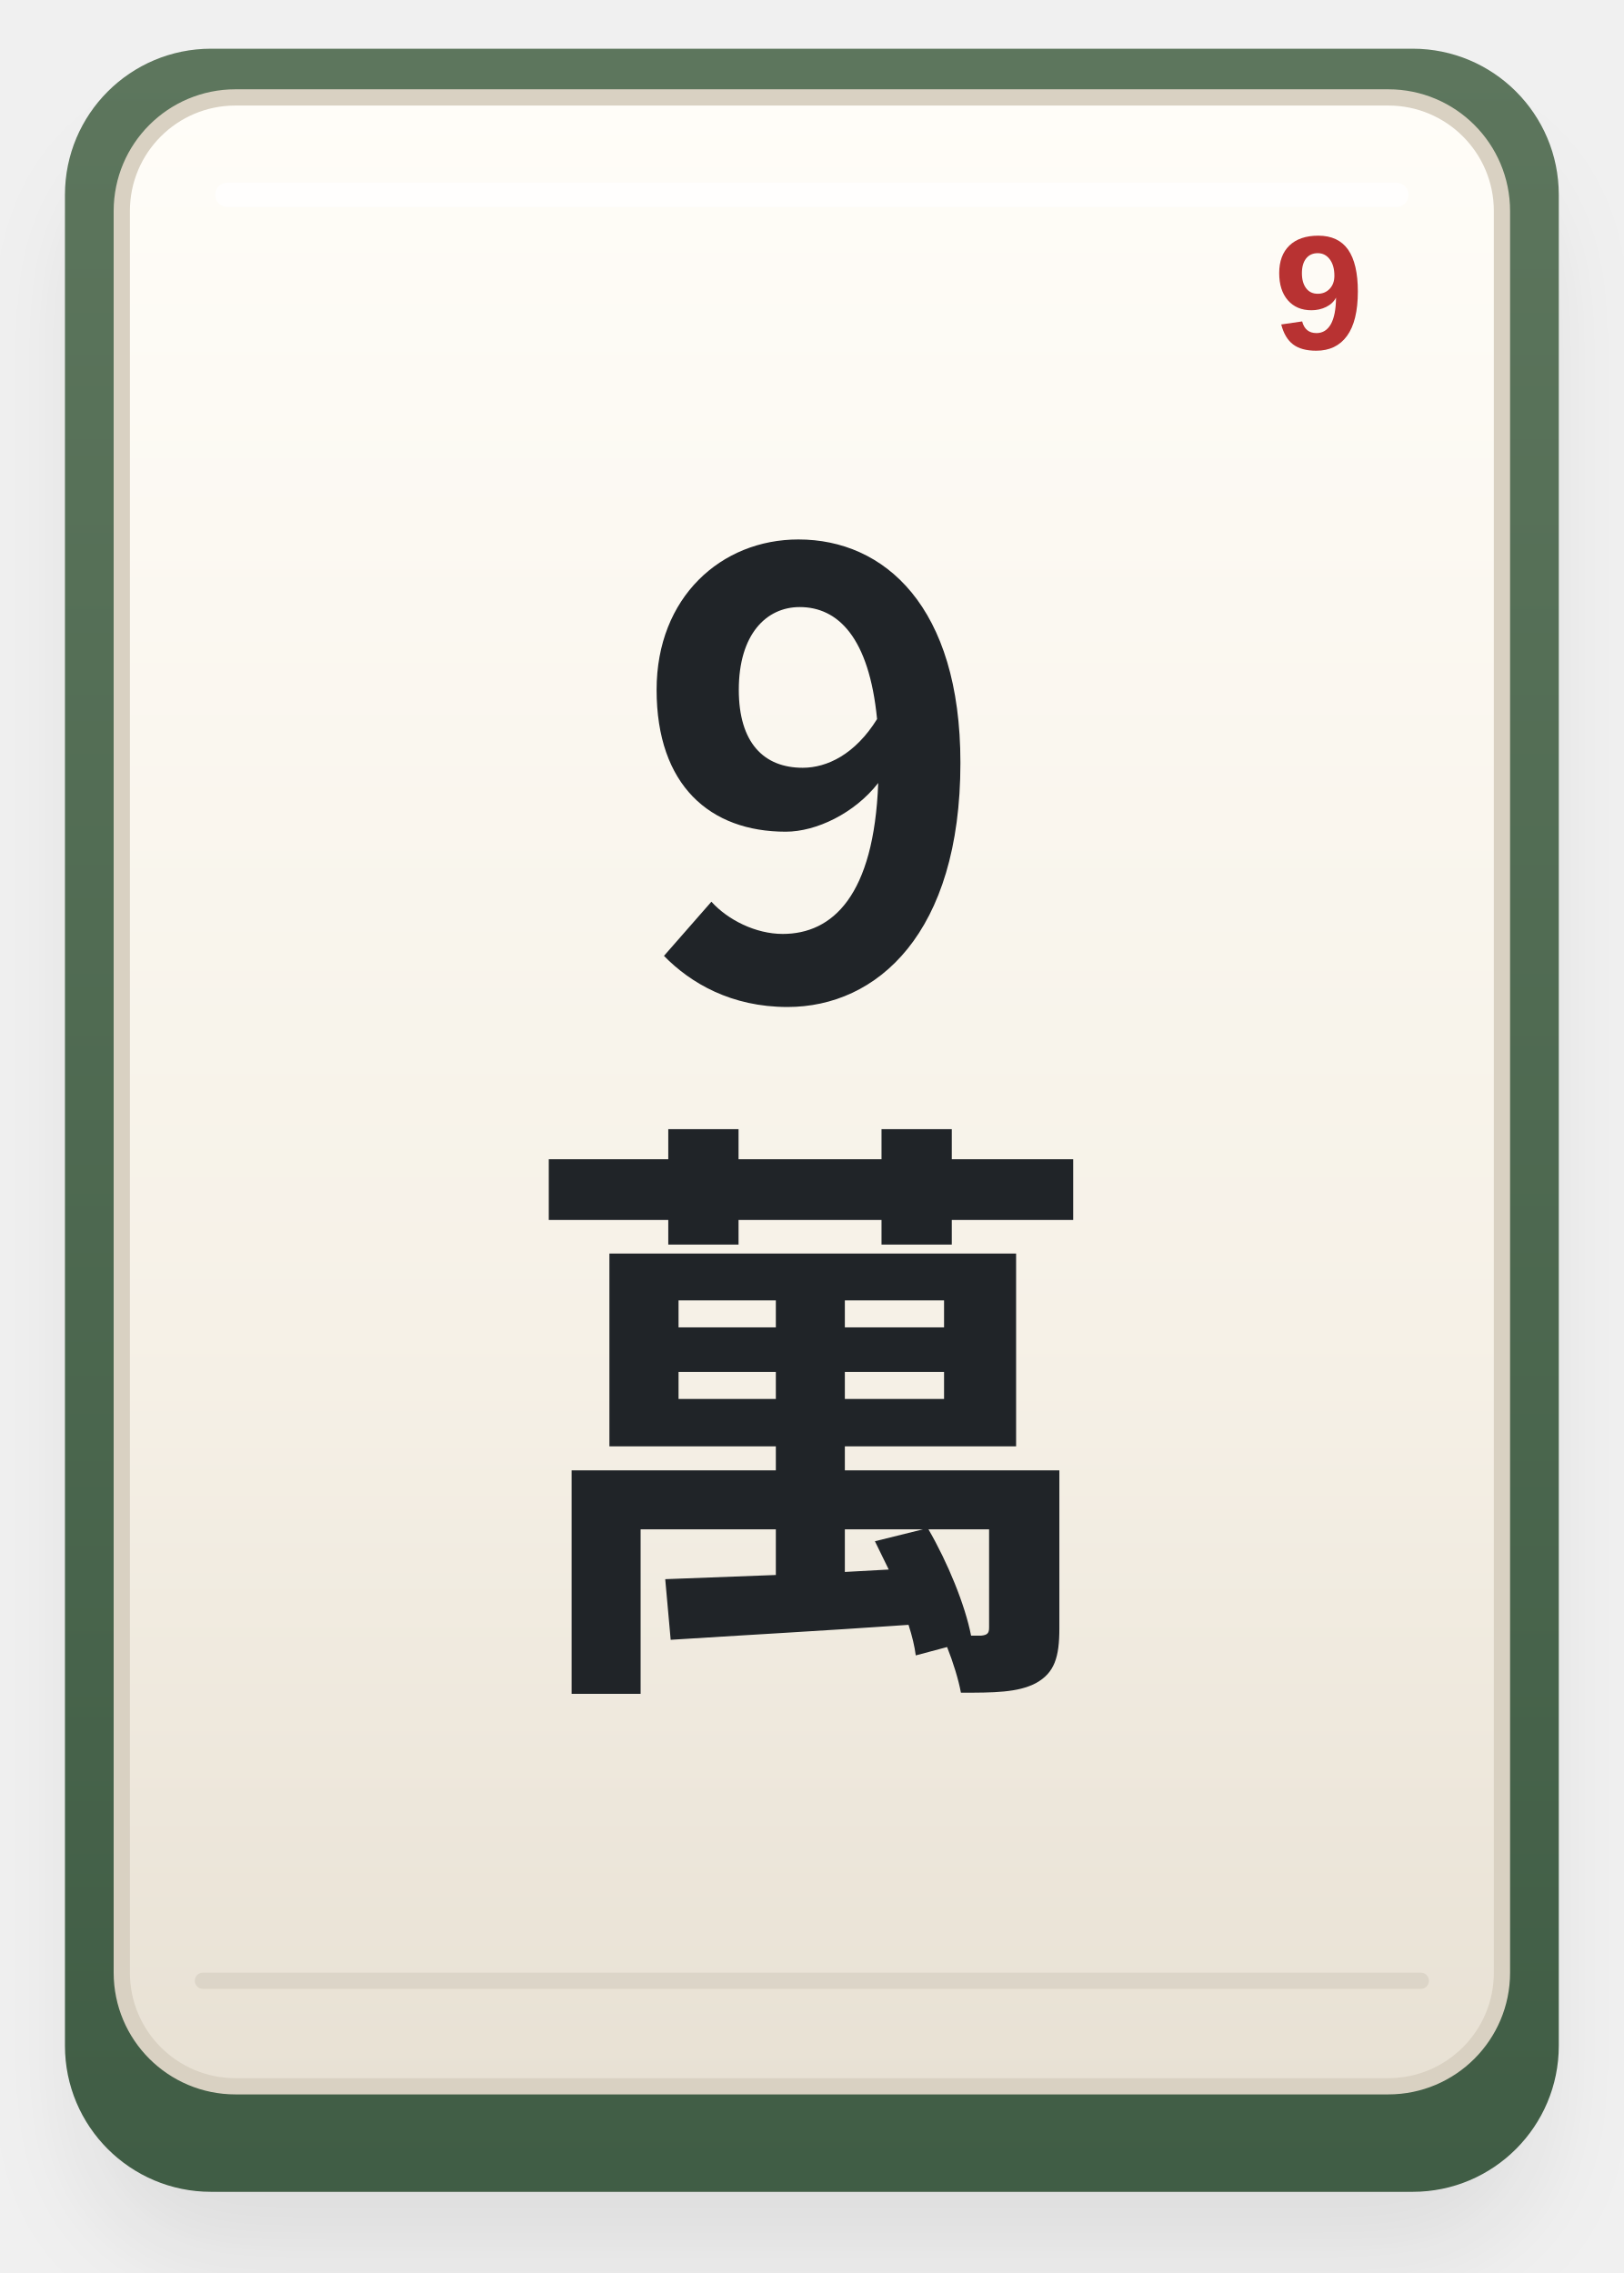
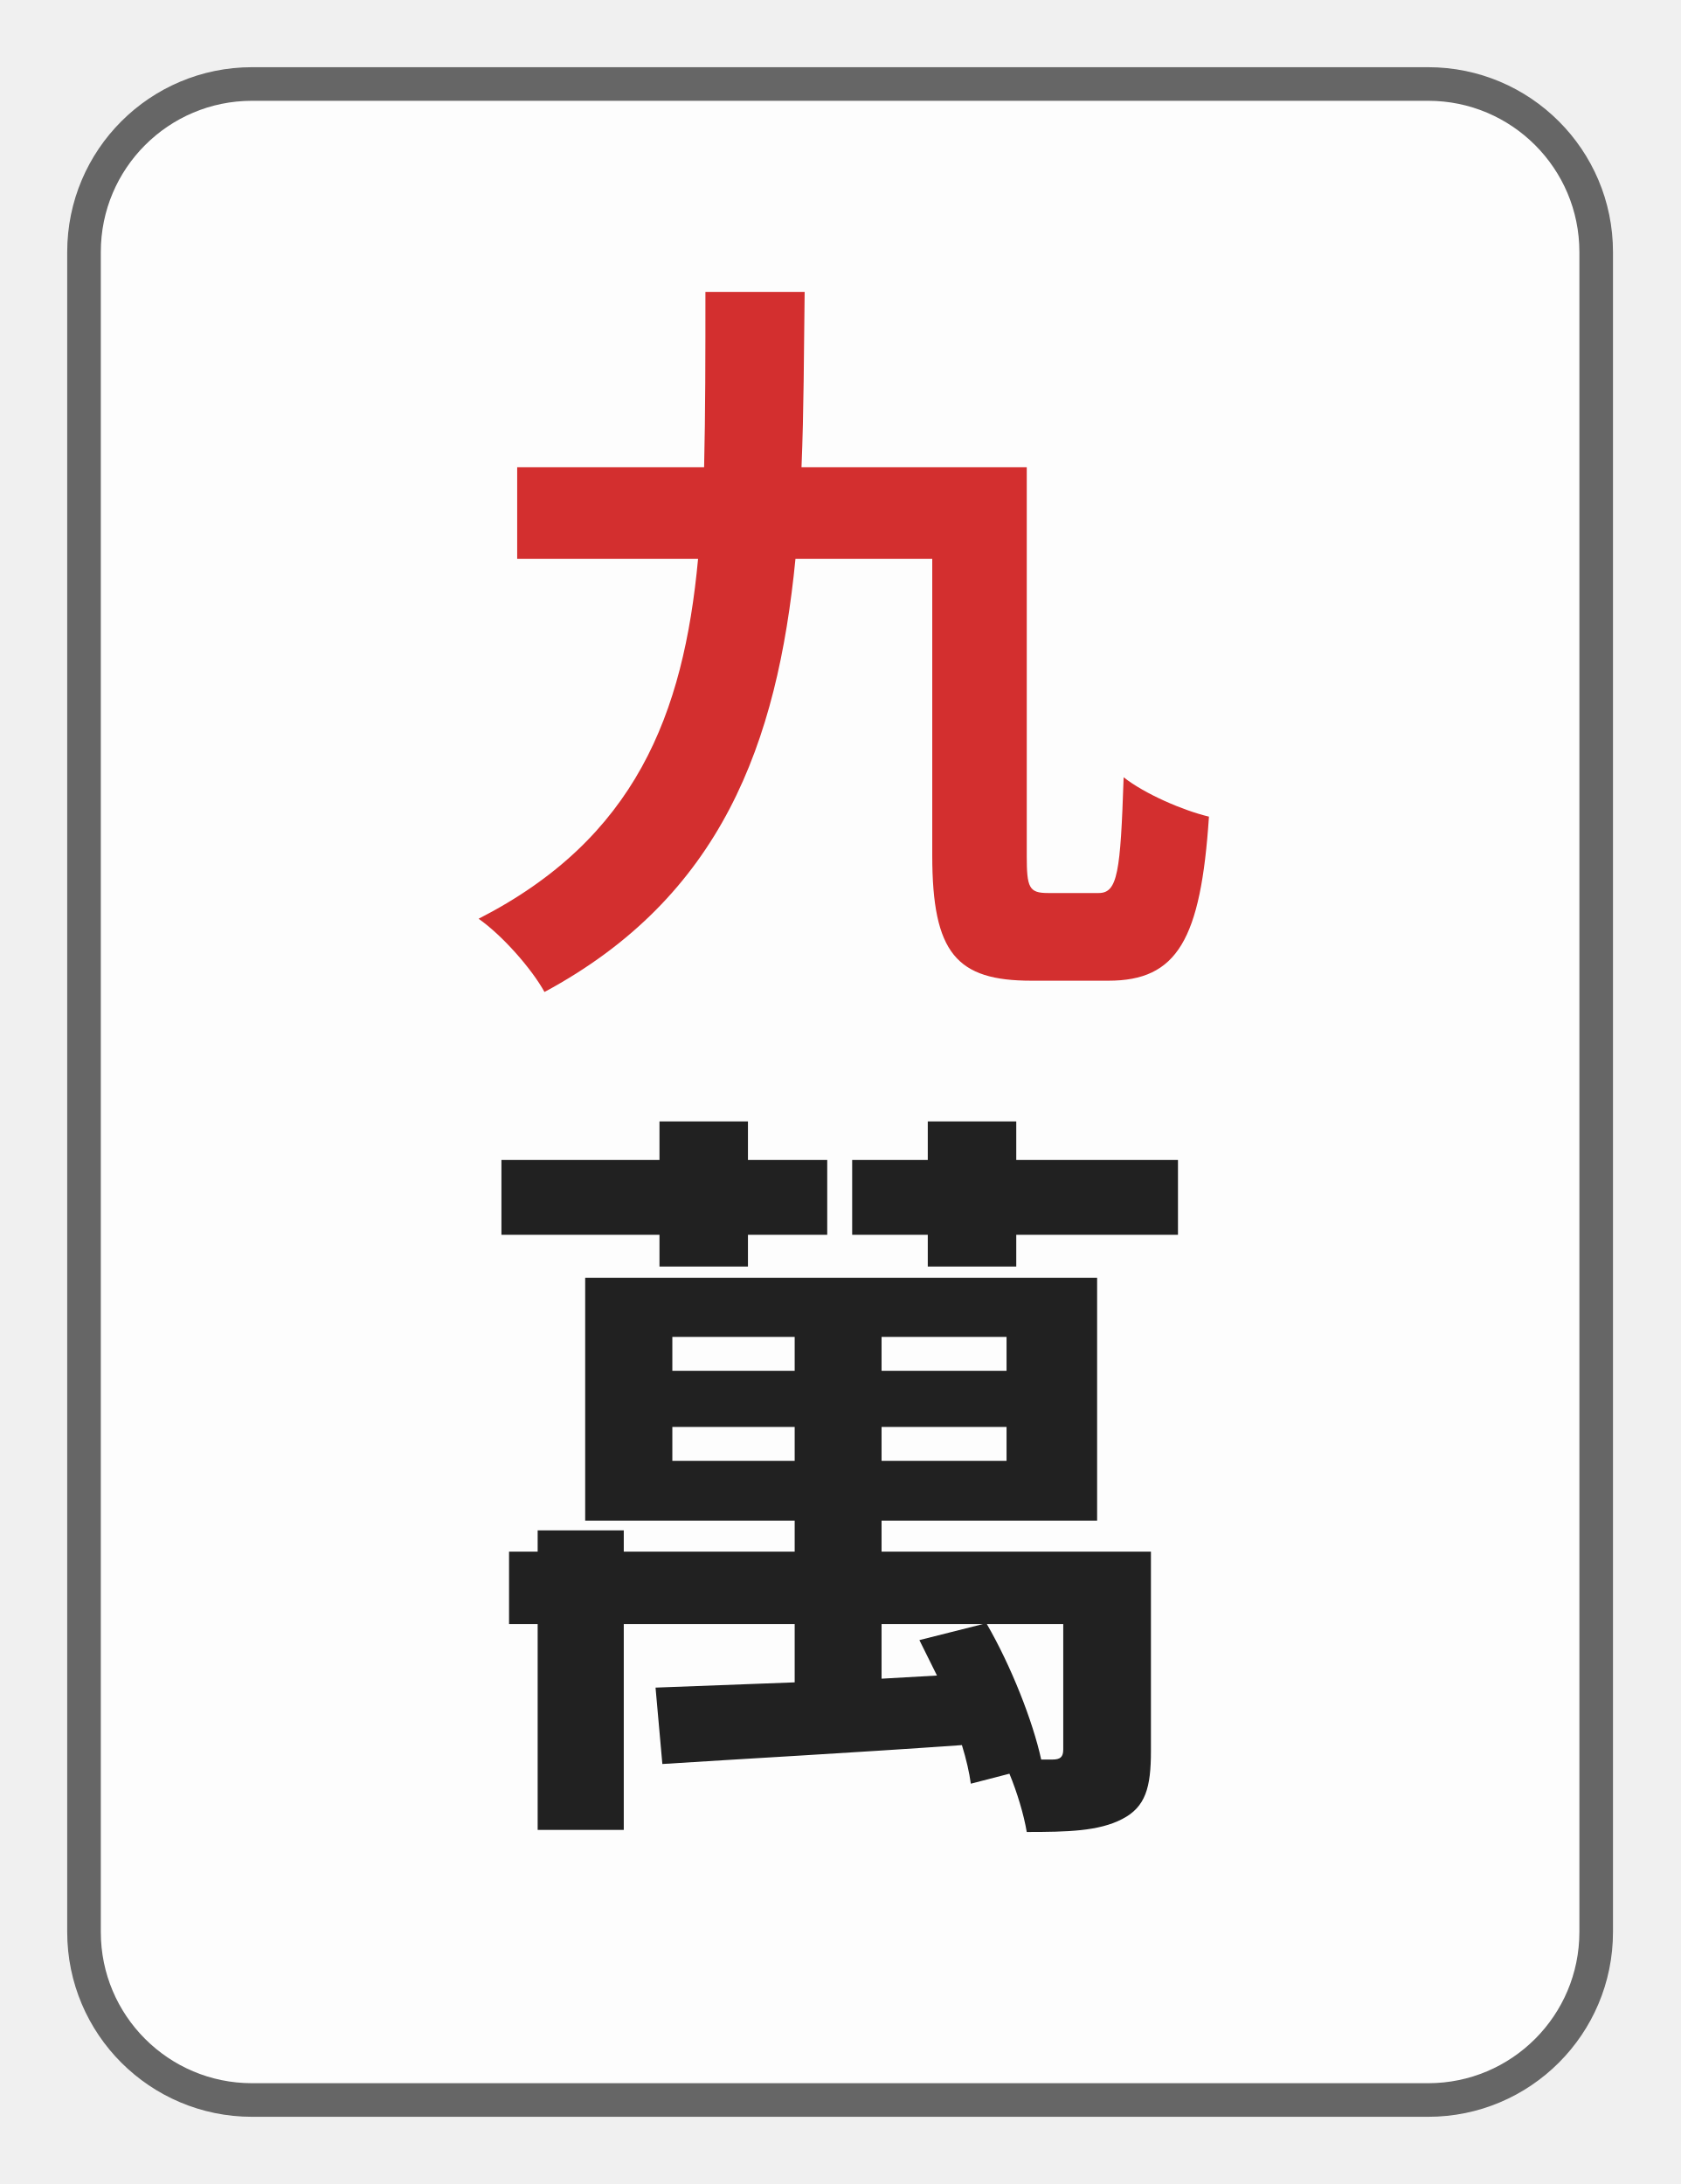
- <svg xmlns="http://www.w3.org/2000/svg" viewBox="0 0 200 280" role="img">
-   <defs>
-     <linearGradient id="face" x1="0" y1="0" x2="0" y2="1">
-       <stop offset="0" stop-color="#FFFDF8" />
-       <stop offset="0.62" stop-color="#F6F1E7" />
-       <stop offset="1" stop-color="#E8E1D4" />
-     </linearGradient>
-     <linearGradient id="edge" x1="0" y1="0" x2="0" y2="1">
-       <stop offset="0" stop-color="#5D765D" />
-       <stop offset="1" stop-color="#405D45" />
-     </linearGradient>
-     <filter id="shadow" x="-20%" y="-20%" width="140%" height="150%">
-       <feDropShadow dx="0" dy="8" stdDeviation="6" flood-color="#000" flood-opacity=".22" />
-     </filter>
-   </defs>
-   <rect x="10" y="10" width="180" height="260" rx="18" fill="#8B8478" opacity=".35" filter="url(#shadow)" />
-   <rect x="8" y="6" width="184" height="264" rx="18" fill="url(#edge)" />
-   <rect x="15" y="12" width="170" height="245" rx="14" fill="url(#face)" stroke="#D9D1C2" stroke-width="2" />
-   <path d="M28 24H172" stroke="#FFFFFF" stroke-opacity=".7" stroke-width="3" stroke-linecap="round" />
-   <path d="M25 244H175" stroke="#BDB5A6" stroke-opacity=".32" stroke-width="2" stroke-linecap="round" />
-   <text x="168" y="43" text-anchor="end" font-family="Arial,sans-serif" font-size="20" font-weight="800" fill="#B83232">9</text>
-   <text x="100" y="123" text-anchor="middle" font-family="Hiragino Sans, Yu Gothic, Noto Sans CJK JP, sans-serif" font-size="75" font-weight="800" fill="#202428">9</text>
-   <text x="100" y="202" text-anchor="middle" font-family="Hiragino Sans, Yu Gothic, Noto Sans CJK JP, sans-serif" font-size="74" font-weight="900" fill="#202428">萬</text>
+ <svg xmlns="http://www.w3.org/2000/svg" viewBox="0 0 100 130">
+   <rect x="5" y="5" width="90" height="120" rx="10" ry="10" fill="#fdfdfd" stroke="#666" stroke-width="2" />
+   <text x="50" y="55" font-family="'KaiTi', 'Kaiti TC', 'Noto Sans CJK TC', 'SimKai', serif" font-size="45" font-weight="bold" fill="#d32f2f" text-anchor="middle">九</text>
+   <text x="50" y="105" font-family="'KaiTi', 'Kaiti TC', 'Noto Sans CJK TC', 'SimKai', serif" font-size="45" font-weight="bold" fill="#212121" text-anchor="middle">萬</text>
</svg>
